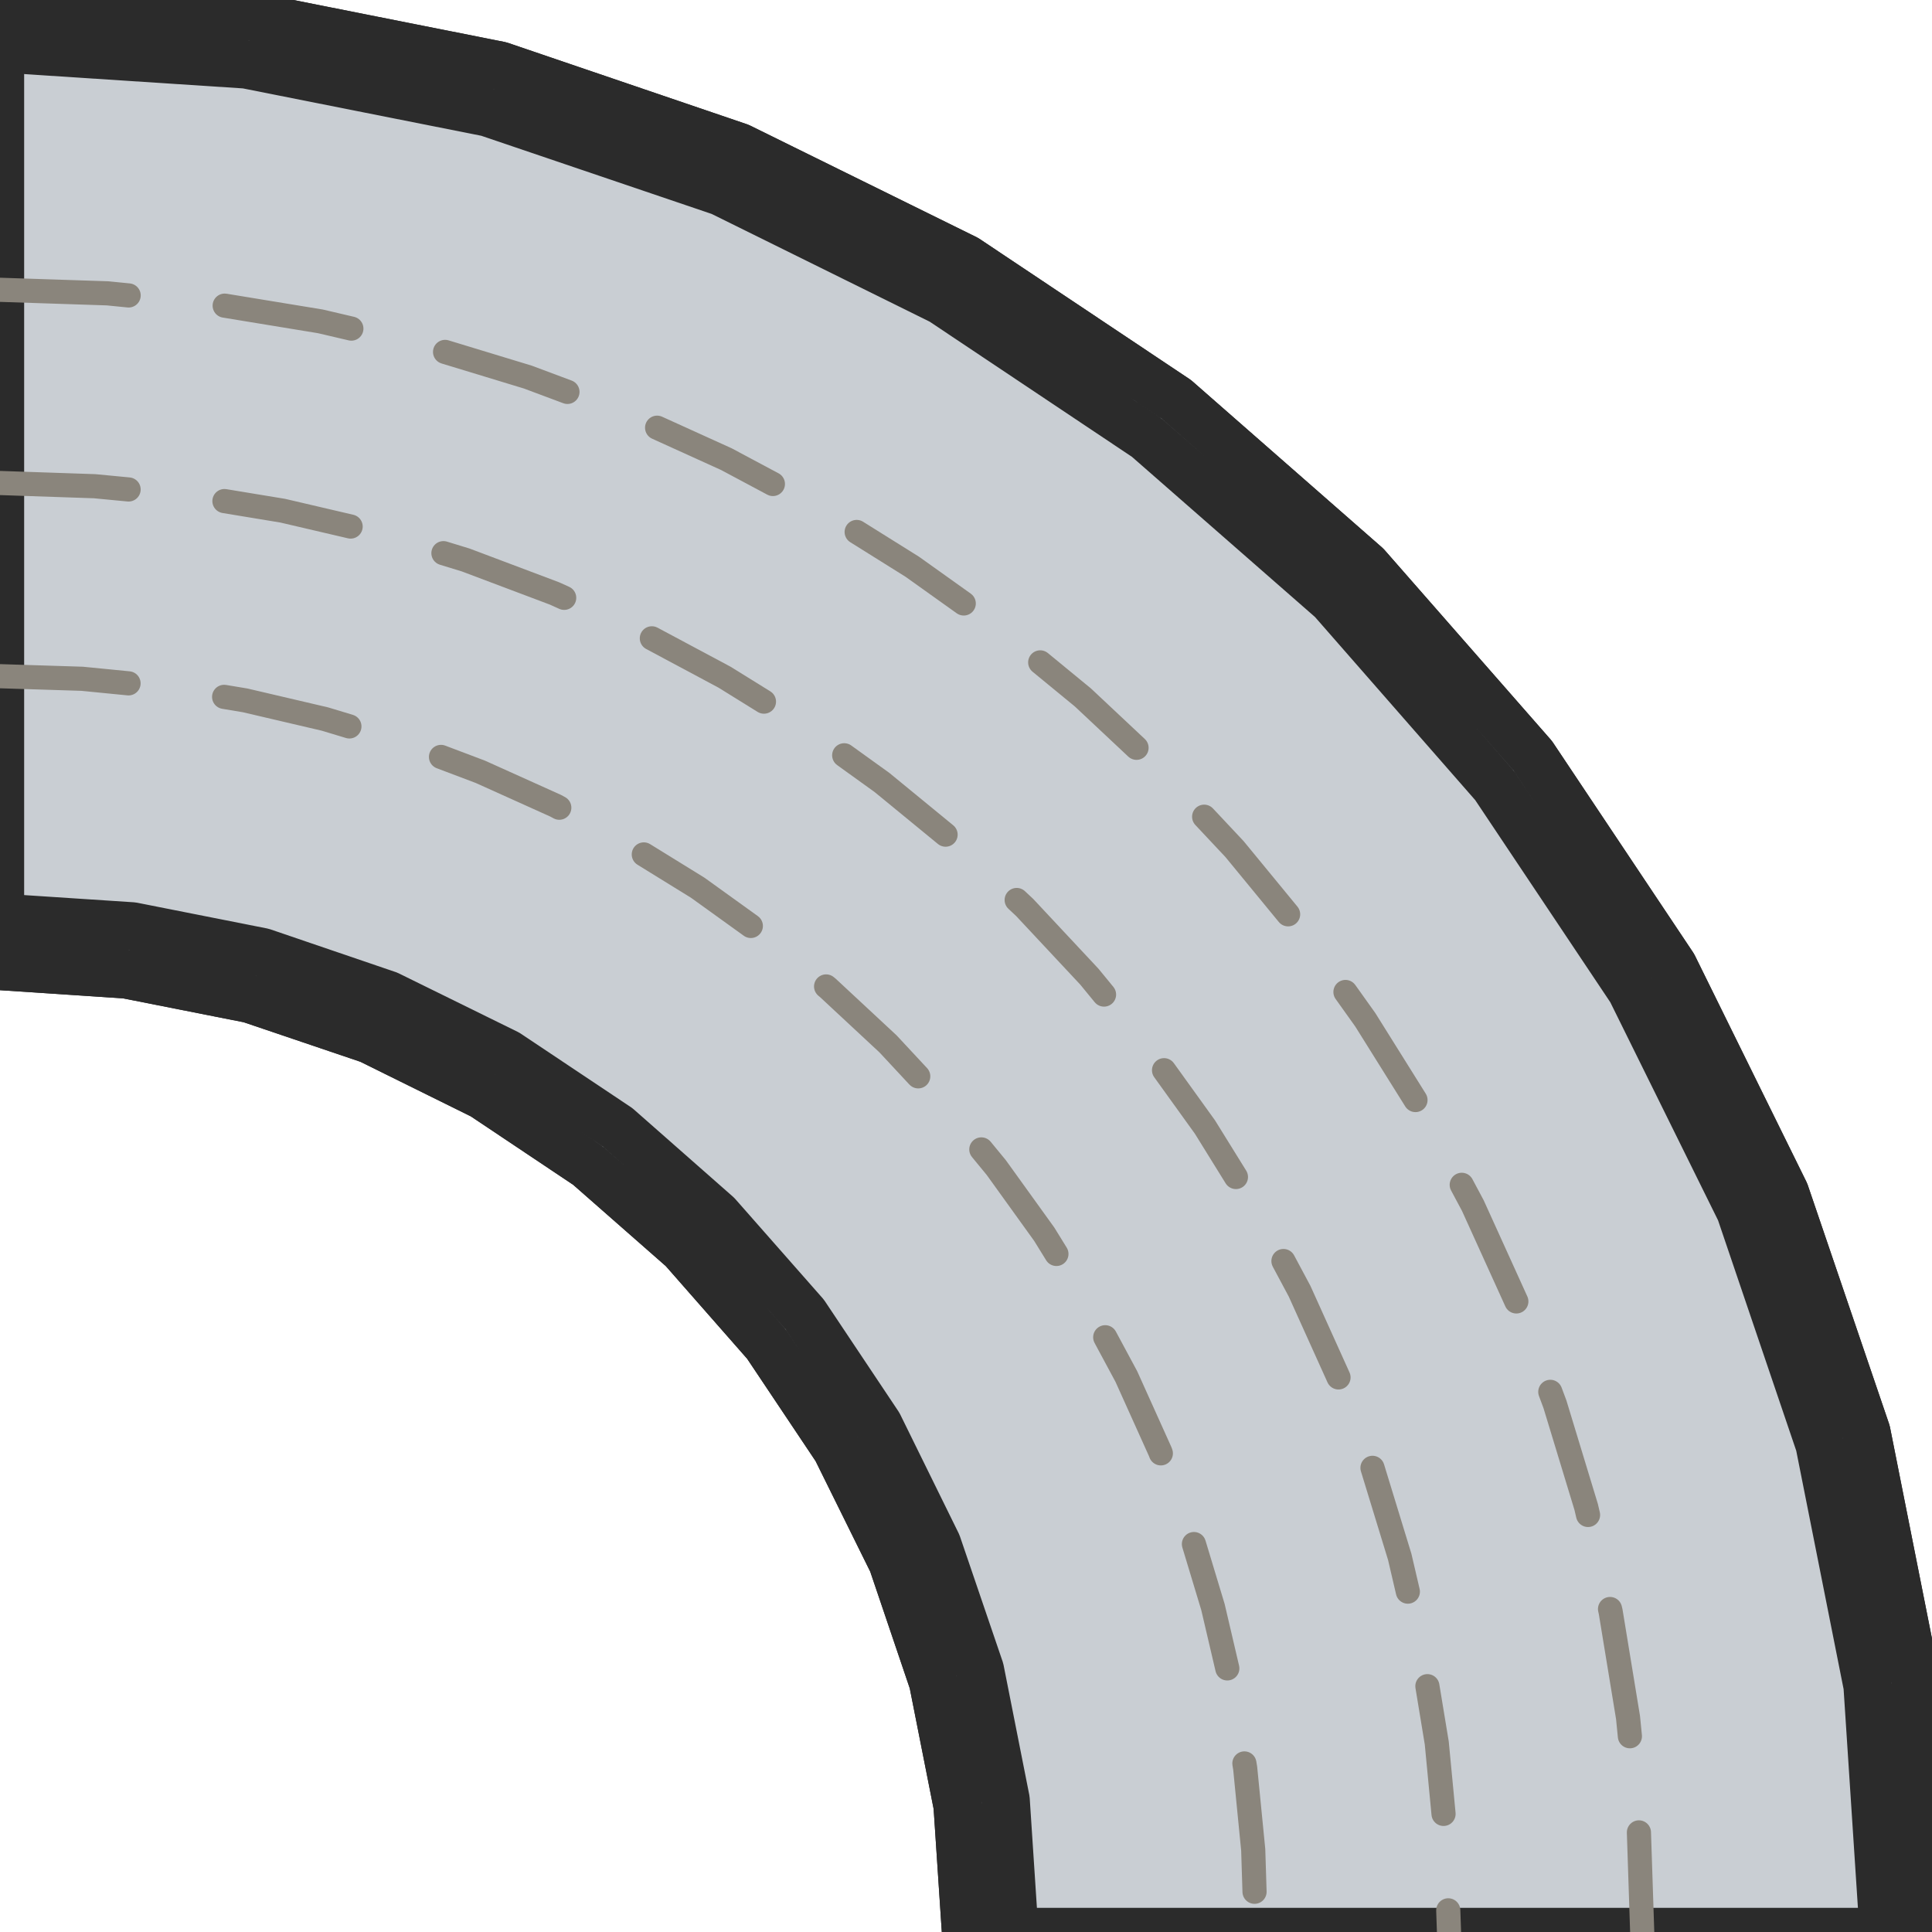
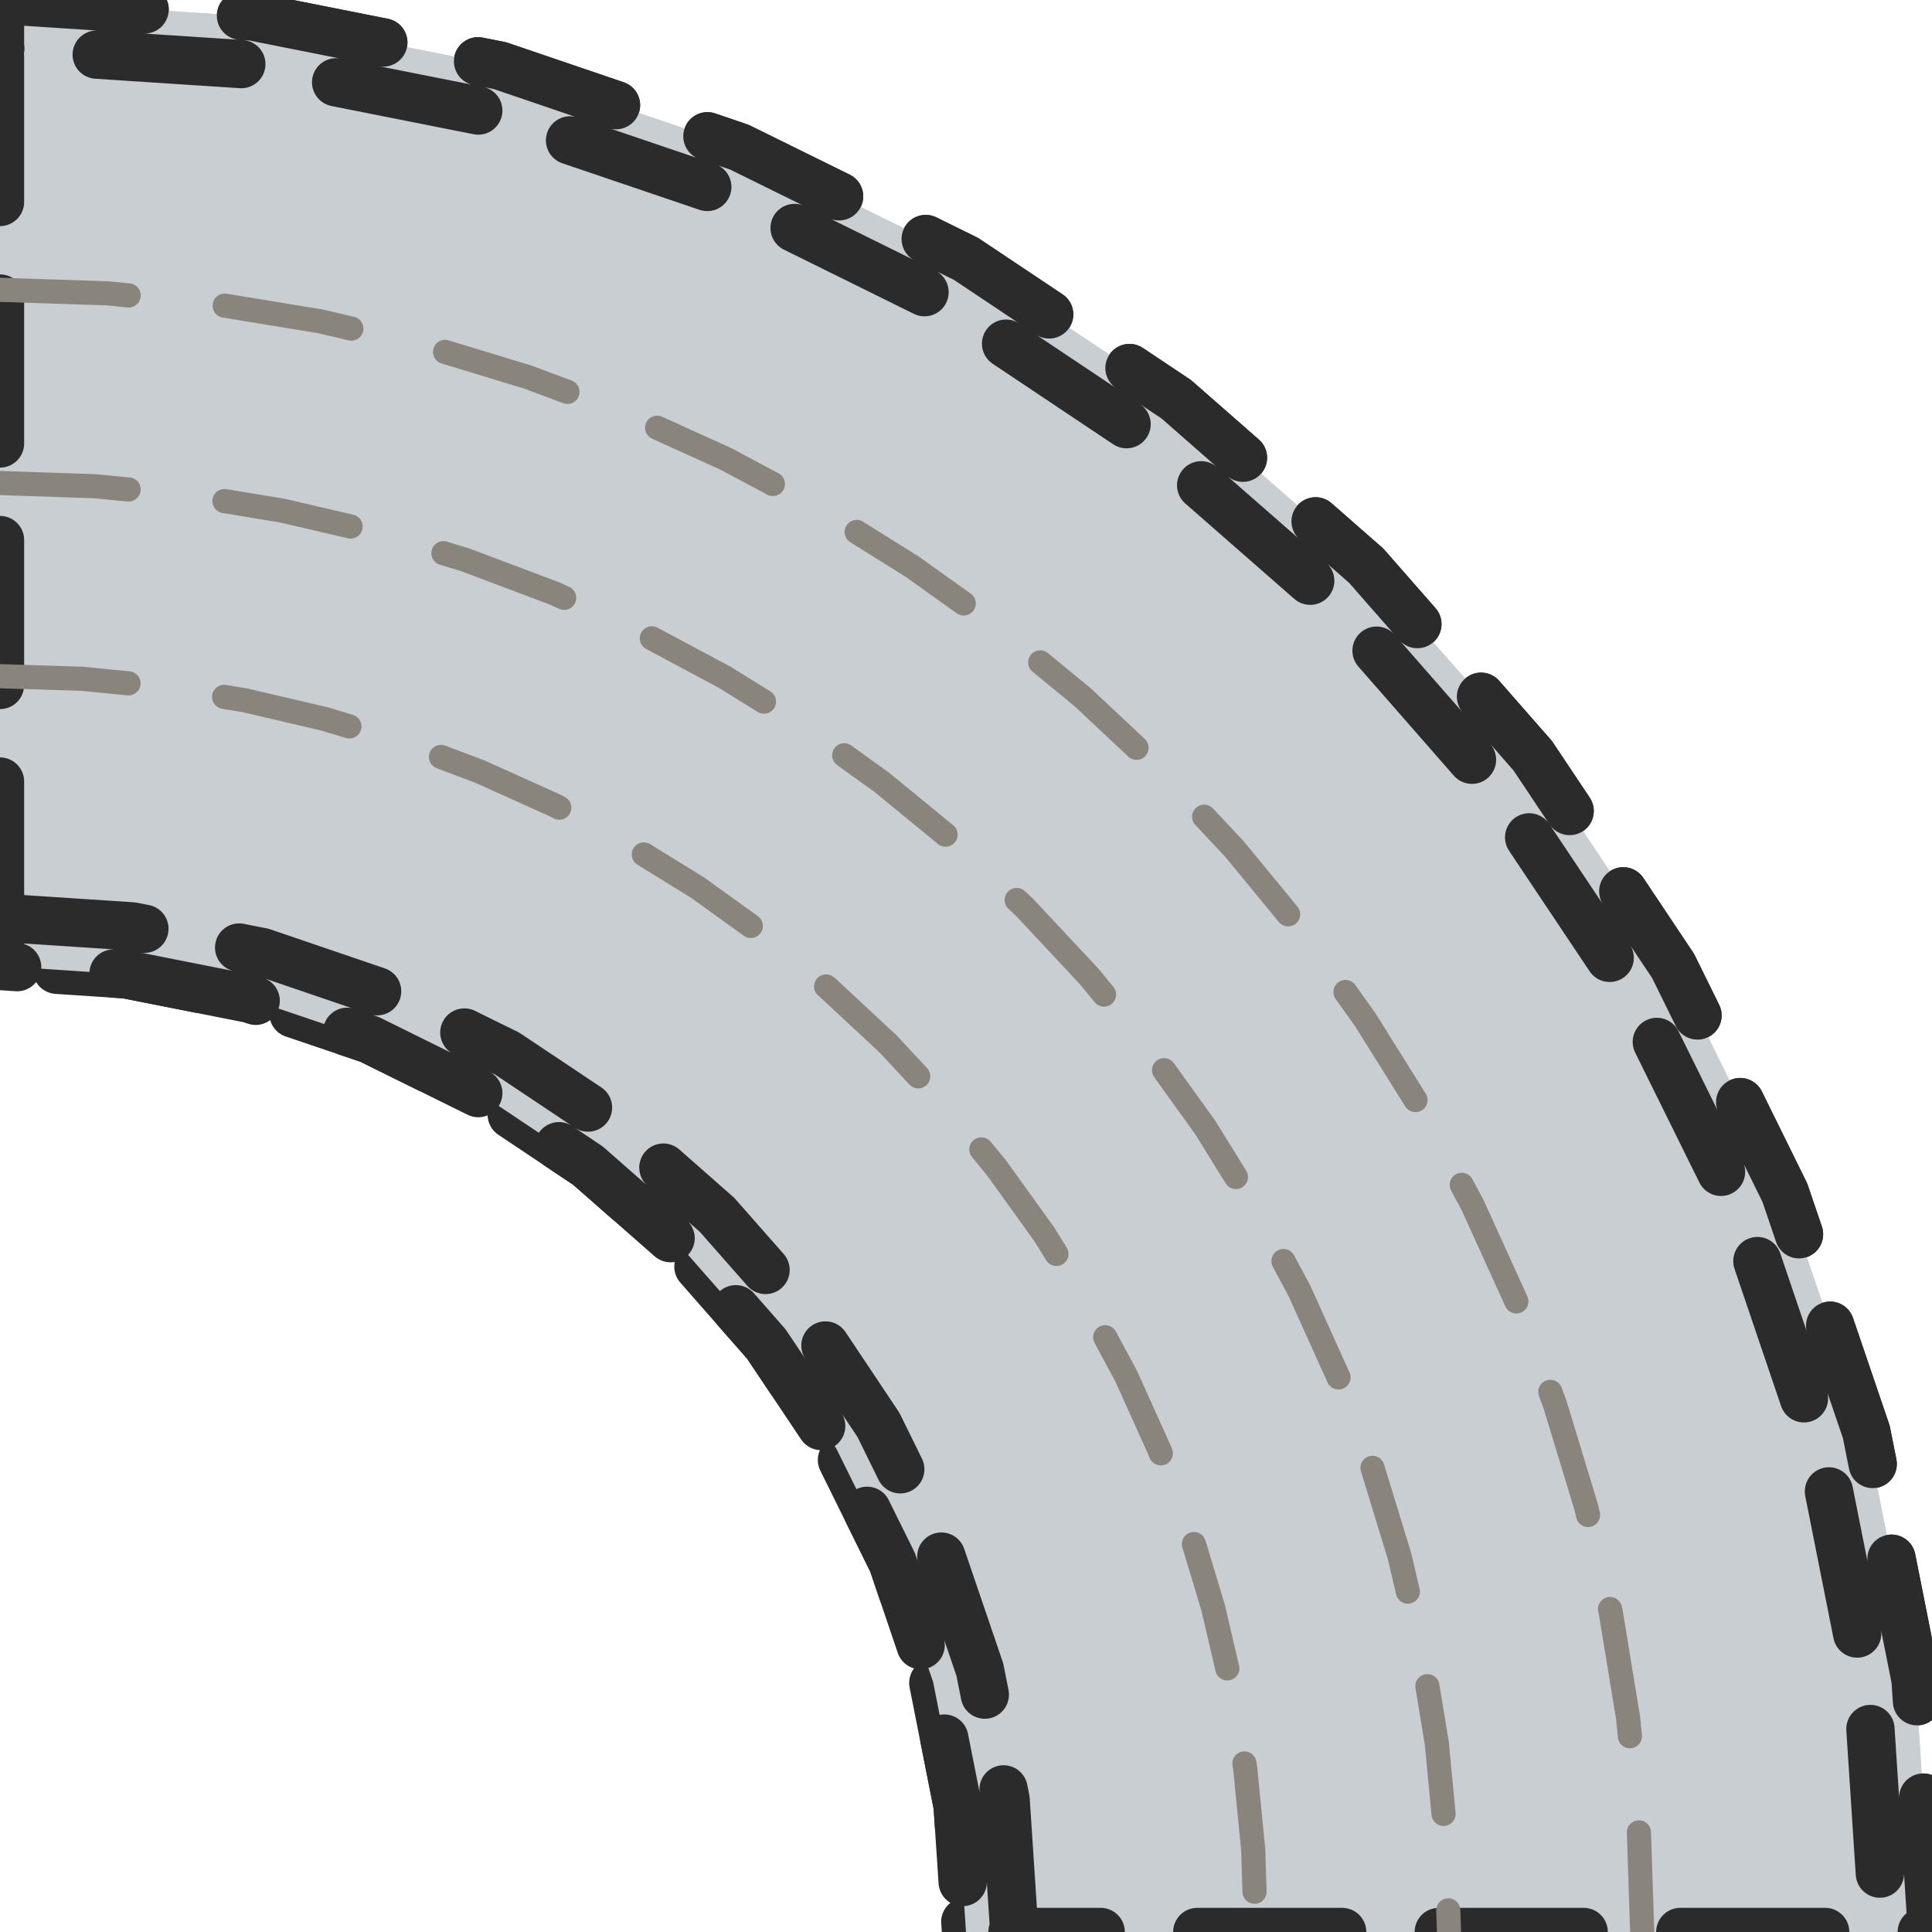
<svg xmlns="http://www.w3.org/2000/svg" viewBox="0 0 60 60" width="120" height="120" preserveAspectRatio="none" stroke-linejoin="round" stroke-linecap="round">
-   <polygon points="0,0 7.83,0.51 15.53,2.04 22.96,4.57 30,8.04 36.53,12.4 42.43,17.57 47.6,23.47 51.96,30 55.43,37.04 57.96,44.47 59.49,52.17 60,60 30,60 29.74,56.08 28.98,52.24 27.72,48.52 25.98,45 23.8,41.74 21.21,38.79 18.26,36.2 15,34.02 11.48,32.28 7.76,31.02 3.92,30.26 0,30" fill="#c9ced3" stroke="#2b2b2b" stroke-width="1.5" />
+   <polygon points="0,0 7.83,0.51 15.53,2.04 22.96,4.57 30,8.04 36.53,12.4 42.43,17.57 47.6,23.47 51.96,30 55.43,37.04 57.96,44.47 59.49,52.17 60,60 30,60 29.74,56.08 28.98,52.24 27.72,48.52 25.98,45 23.8,41.74 21.21,38.79 18.26,36.2 15,34.02 11.48,32.28 7.76,31.02 3.92,30.26 0,30" fill="#c9ced3" stroke="#2b2b2b" stroke-width="1.5" stroke-dasharray="4.5 3" />
  <polyline points="0,9 3.34,9.11 6.66,9.44 9.95,9.98 13.2,10.74 16.39,11.71 19.52,12.88 22.56,14.26 25.5,15.83 28.33,17.6 31.05,19.54 33.63,21.66 36.06,23.94 38.34,26.37 40.46,28.95 42.4,31.67 44.17,34.5 45.74,37.44 47.12,40.48 48.29,43.61 49.26,46.8 50.02,50.05 50.56,53.34 50.89,56.66 51,60" fill="none" stroke="#8a857c" stroke-width="0.75" stroke-dasharray="4 3" />
  <polyline points="0,15 2.94,15.1 5.87,15.38 8.78,15.86 11.65,16.53 14.46,17.39 17.22,18.43 19.9,19.64 22.5,21.03 25,22.58 27.39,24.3 29.67,26.17 31.82,28.18 33.83,30.33 35.7,32.61 37.42,35 38.97,37.5 40.36,40.1 41.57,42.78 42.61,45.54 43.47,48.35 44.14,51.22 44.62,54.13 44.9,57.06 45,60" fill="none" stroke="#8a857c" stroke-width="0.75" stroke-dasharray="4 3" />
  <polyline points="0,21 2.55,21.08 5.09,21.33 7.61,21.75 10.09,22.33 12.54,23.07 14.92,23.97 17.25,25.02 19.5,26.23 21.67,27.57 23.74,29.06 25.71,30.68 27.58,32.42 29.32,34.29 30.94,36.26 32.43,38.33 33.77,40.5 34.98,42.75 36.03,45.08 36.93,47.46 37.67,49.91 38.25,52.39 38.67,54.91 38.92,57.45 39,60" fill="none" stroke="#8a857c" stroke-width="0.75" stroke-dasharray="4 3" />
-   <polygon points="0,0 7.83,0.51 15.53,2.04 22.96,4.57 30,8.04 36.53,12.4 42.43,17.57 47.6,23.47 51.96,30 55.43,37.04 57.96,44.47 59.49,52.17 60,60 58.5,60 58,52.36 56.51,44.86 54.05,37.61 50.66,30.75 46.41,24.39 41.37,18.63 35.61,13.59 29.25,9.34 22.39,5.95 15.14,3.49 7.64,2 0,1.5" fill="#c9ced3" stroke="#2b2b2b" stroke-width="1.5" />
-   <polygon points="0,28.5 4.11,28.77 8.15,29.57 12.05,30.9 15.75,32.72 19.18,35.01 22.27,37.73 24.99,40.82 27.28,44.25 29.1,47.95 30.43,51.85 31.23,55.89 31.5,60 30,60 29.74,56.08 28.98,52.24 27.72,48.52 25.98,45 23.8,41.74 21.21,38.79 18.26,36.2 15,34.02 11.48,32.28 7.76,31.02 3.92,30.26 0,30" fill="#c9ced3" stroke="#2b2b2b" stroke-width="1.5" />
+   <polygon points="0,0 7.83,0.51 15.53,2.04 22.96,4.57 30,8.04 36.53,12.4 42.43,17.57 47.6,23.47 51.96,30 55.43,37.04 57.96,44.47 59.49,52.17 60,60 58.5,60 58,52.36 56.51,44.86 54.05,37.61 50.66,30.75 46.41,24.39 41.37,18.63 35.61,13.59 29.25,9.34 22.39,5.95 15.14,3.49 7.64,2 0,1.5" fill="#c9ced3" stroke="#2b2b2b" stroke-width="1.5" stroke-dasharray="4.5 3" />
+   <polygon points="0,28.5 4.11,28.77 8.15,29.57 12.05,30.9 15.75,32.72 19.18,35.01 22.27,37.73 24.99,40.82 27.28,44.25 29.1,47.95 30.43,51.85 31.23,55.89 31.5,60 30,60 29.74,56.08 28.98,52.24 27.72,48.52 25.98,45 23.8,41.74 21.21,38.79 18.26,36.2 15,34.02 11.48,32.28 7.76,31.02 3.92,30.26 0,30" fill="#c9ced3" stroke="#2b2b2b" stroke-width="1.5" stroke-dasharray="4.5 3" />
</svg>
